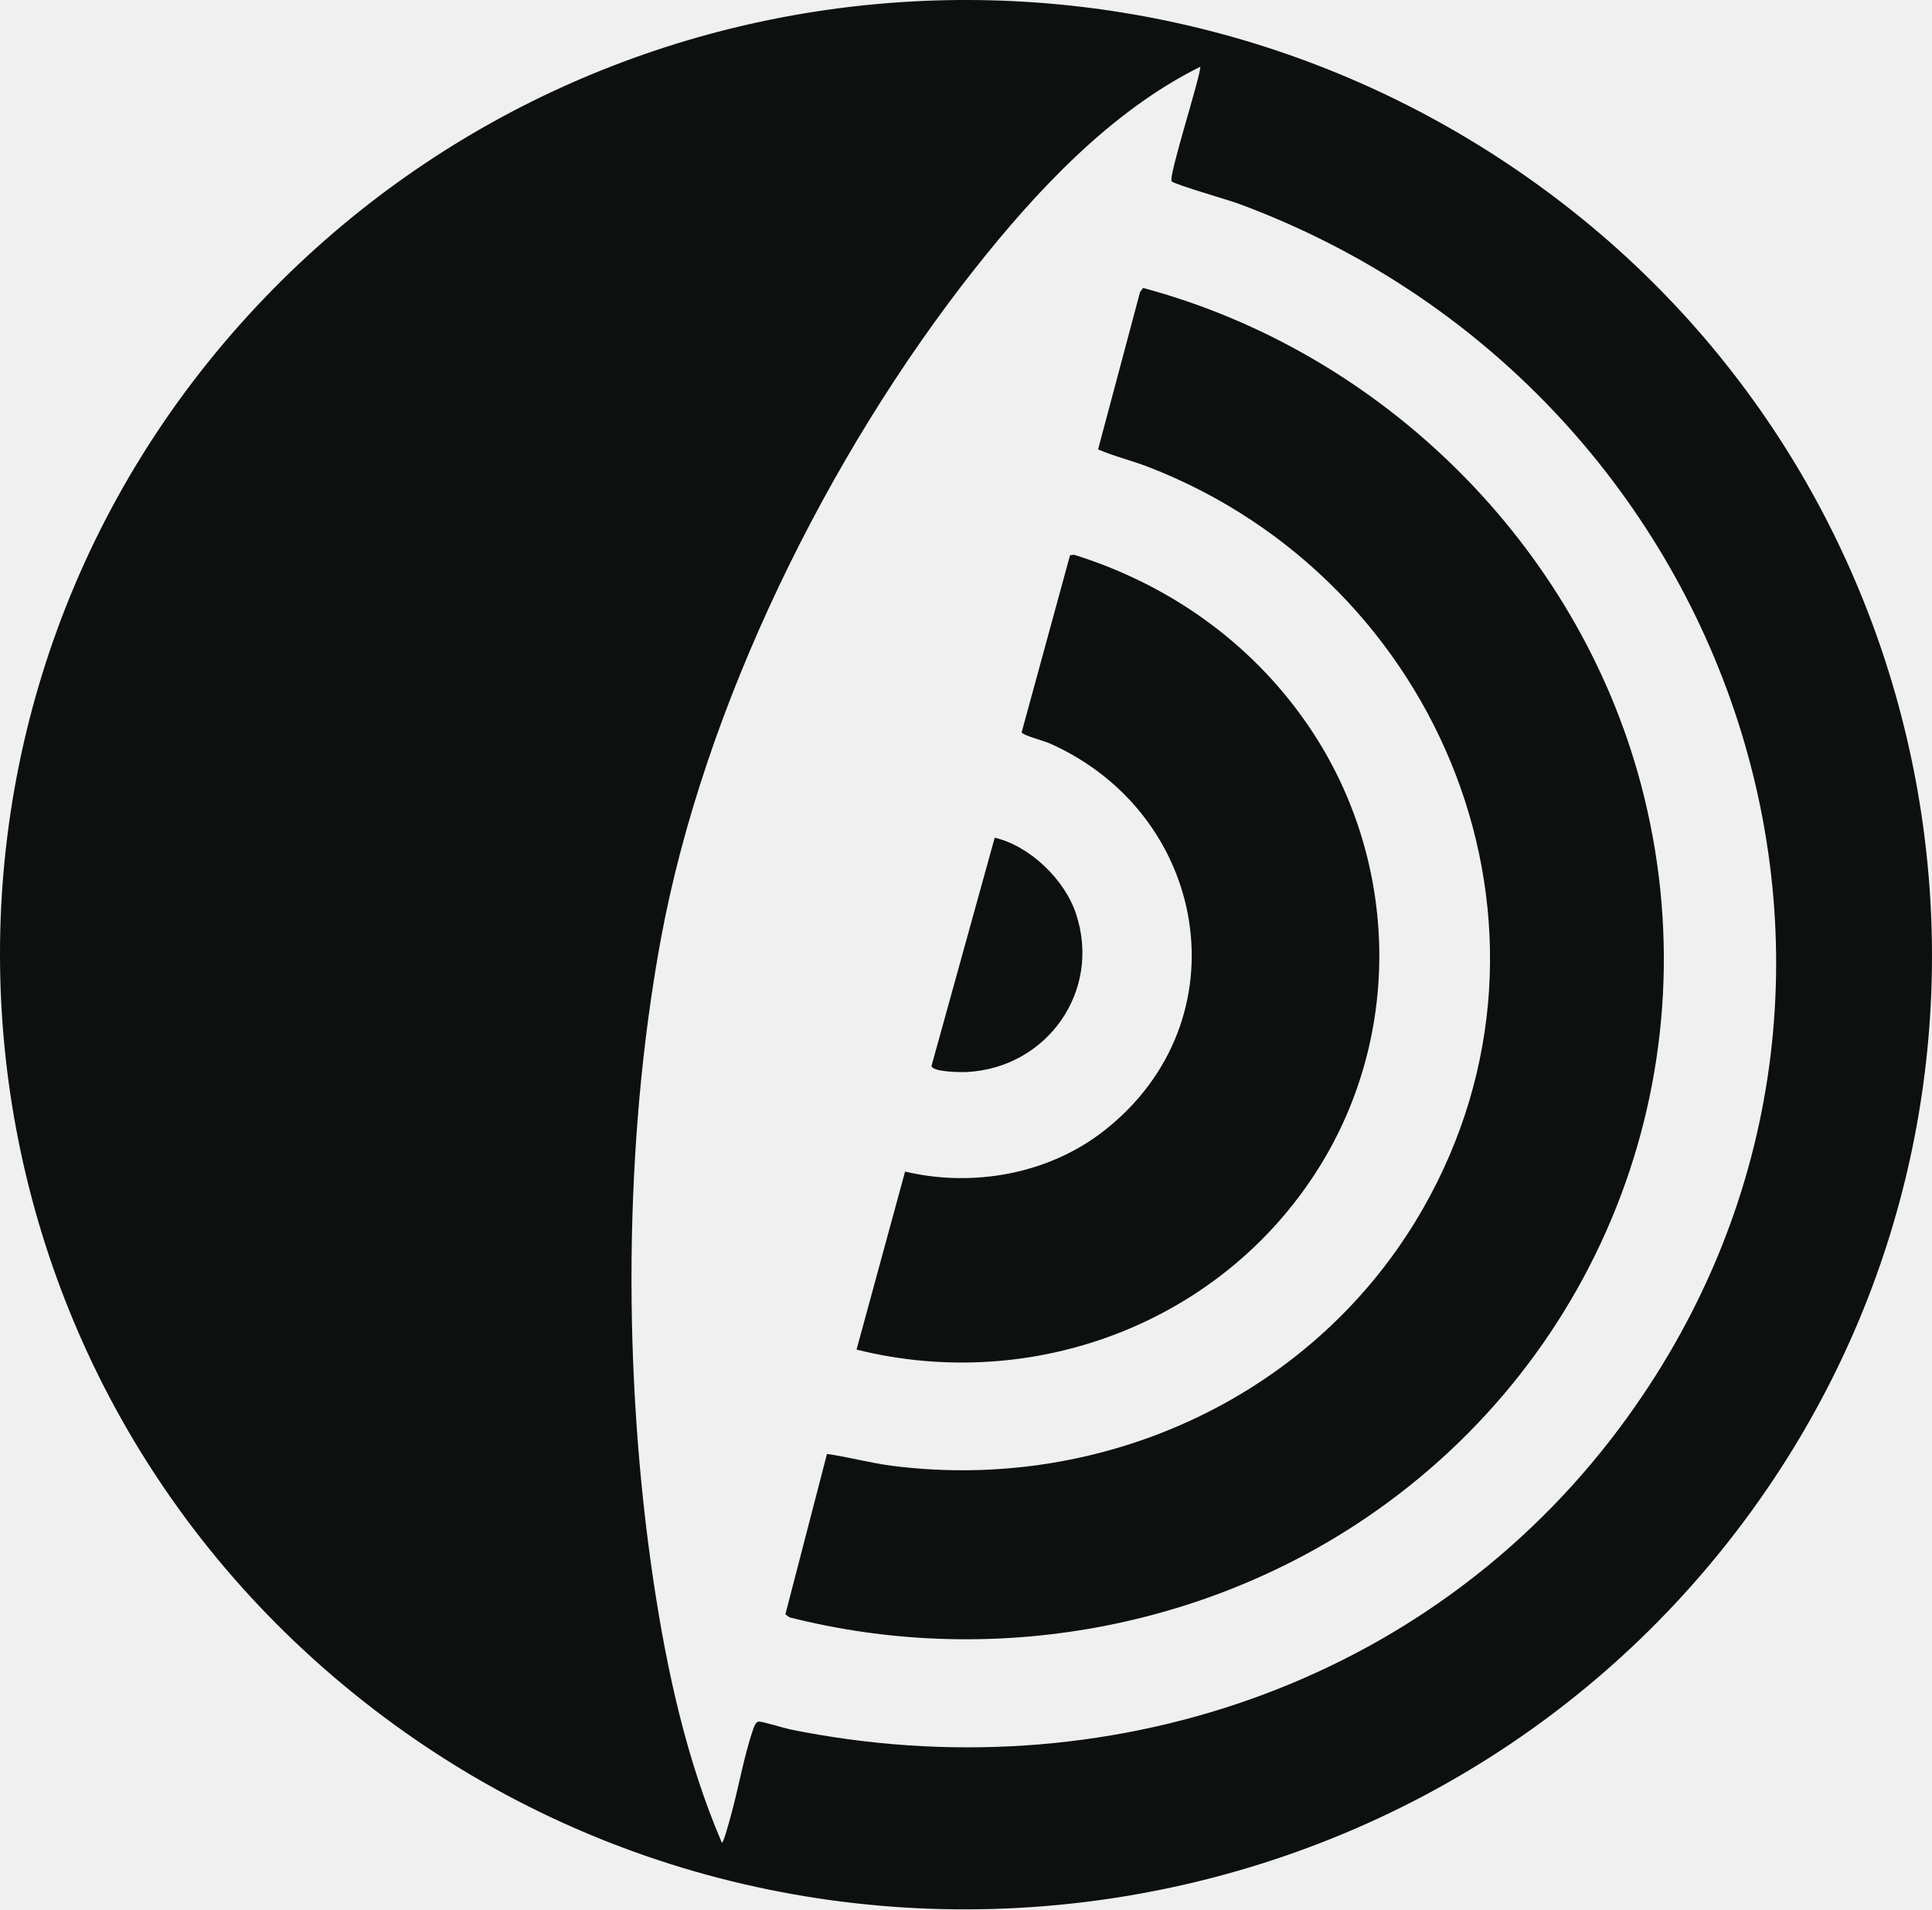
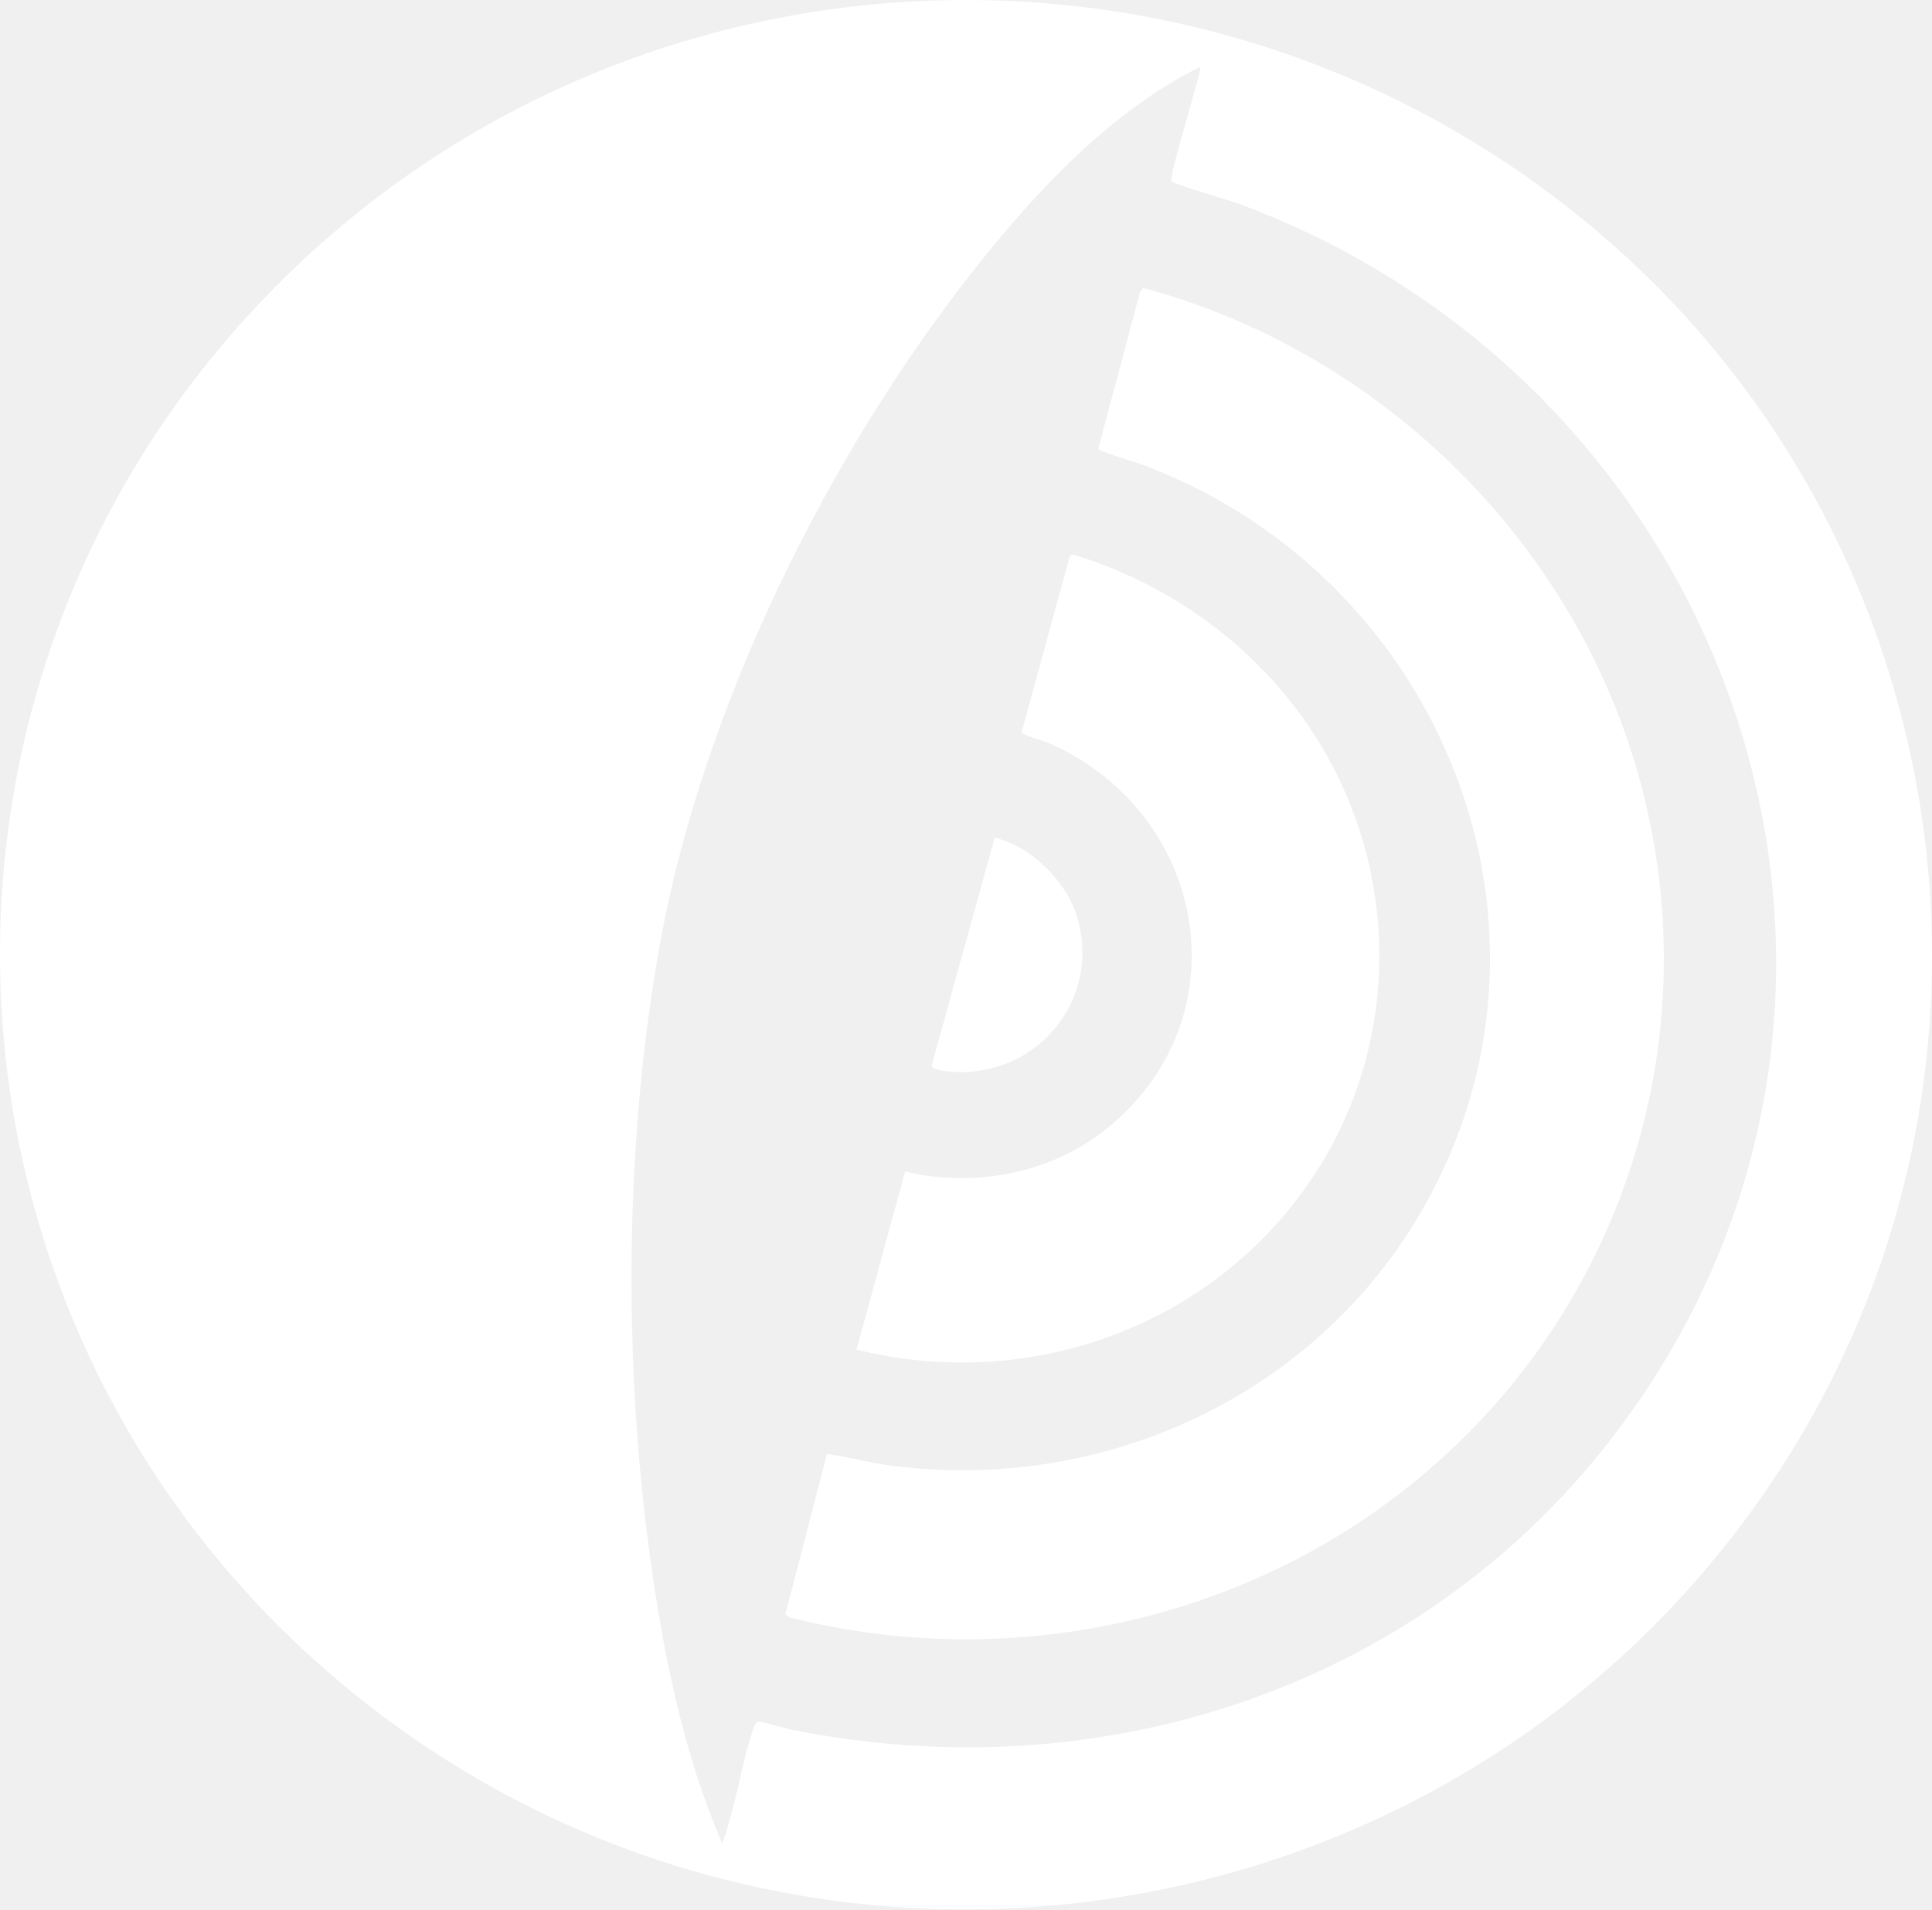
<svg xmlns="http://www.w3.org/2000/svg" width="1745" height="1725" viewBox="0 0 1745 1725" fill="none">
  <style>
-   path { fill: #0C100E; }
-   @media (prefers-color-scheme: dark) {
-     path { fill: #FFFFFF; }
+   path { fill: #FFFFFF; }
+   @media (prefers-color-scheme: light) {
+     path { fill: #0C100E; }
  }
</style>
  <path d="M1420.87 191.081C1771.25 469.077 1849.81 973.59 1596.35 1344.64C1303.07 1774 695.299 1853.13 299.719 1513.4C-74.344 1192.2 -102.868 623.961 240.05 268.004C553.992 -57.854 1066.24 -90.258 1420.87 191.081ZM1084.23 60.241C1003.41 100.239 935.694 172.913 880.32 243.011C748.007 410.413 635.494 638.242 596.8 848.897C562.942 1033.11 562.58 1243.32 590.245 1428.48C602.27 1508.88 619.989 1590.01 651.994 1664.71C653.621 1664.71 658.955 1644.38 659.859 1641.21C667.002 1615.86 671.974 1585.85 680.518 1561.49C681.286 1559.27 682.597 1555.75 685.128 1555.25C687.66 1554.76 708.454 1561.26 713.652 1562.3C997.172 1619.88 1289.05 1522.98 1463 1289.73C1756.92 895.629 1568.1 349.852 1118.23 183.85C1110.05 180.822 1060.05 166.405 1058.24 163.783C1055.17 159.4 1083.24 72.806 1084.23 60.196V60.241Z" />
  <path d="M746.925 1313.46C766.679 1316.26 786.117 1321.68 805.916 1324.21C998.079 1348.66 1189.11 1260.17 1285.3 1091.78C1429.96 838.592 1302.71 524.576 1037.13 421.802C1022.26 416.062 1006.08 412.175 991.795 405.984L1029.72 263.8L1032.48 260.139C1248.15 317.989 1424.35 491.583 1481.99 708.023C1549.52 961.613 1449.12 1225.24 1233.77 1371.22C1082.61 1473.67 890.538 1506.12 713.022 1461.06L709.36 1458.35L746.925 1313.5V1313.46Z" />
  <path d="M773.634 1219.22L817.481 1058.37C878.914 1072.92 947.172 1060.63 997.077 1021.58C1124.24 922.108 1091.78 734.865 947.533 671.32C943.33 669.467 923.395 664.134 922.762 661.558L966.474 501.567L970.09 501.161C1055.16 527.735 1128.62 579.439 1179.61 652.564C1262.88 771.925 1268.66 931.554 1190.91 1055.39C1103.26 1195.04 933.565 1259.13 773.588 1219.18L773.634 1219.22Z" />
  <path d="M898.487 756.745C930.31 764.293 961.727 794.619 971.943 825.713C994.952 895.449 945.68 964.688 873.217 968.439C868.245 968.711 842.117 968.53 841.349 962.926L898.441 756.745H898.487Z" />
</svg>
